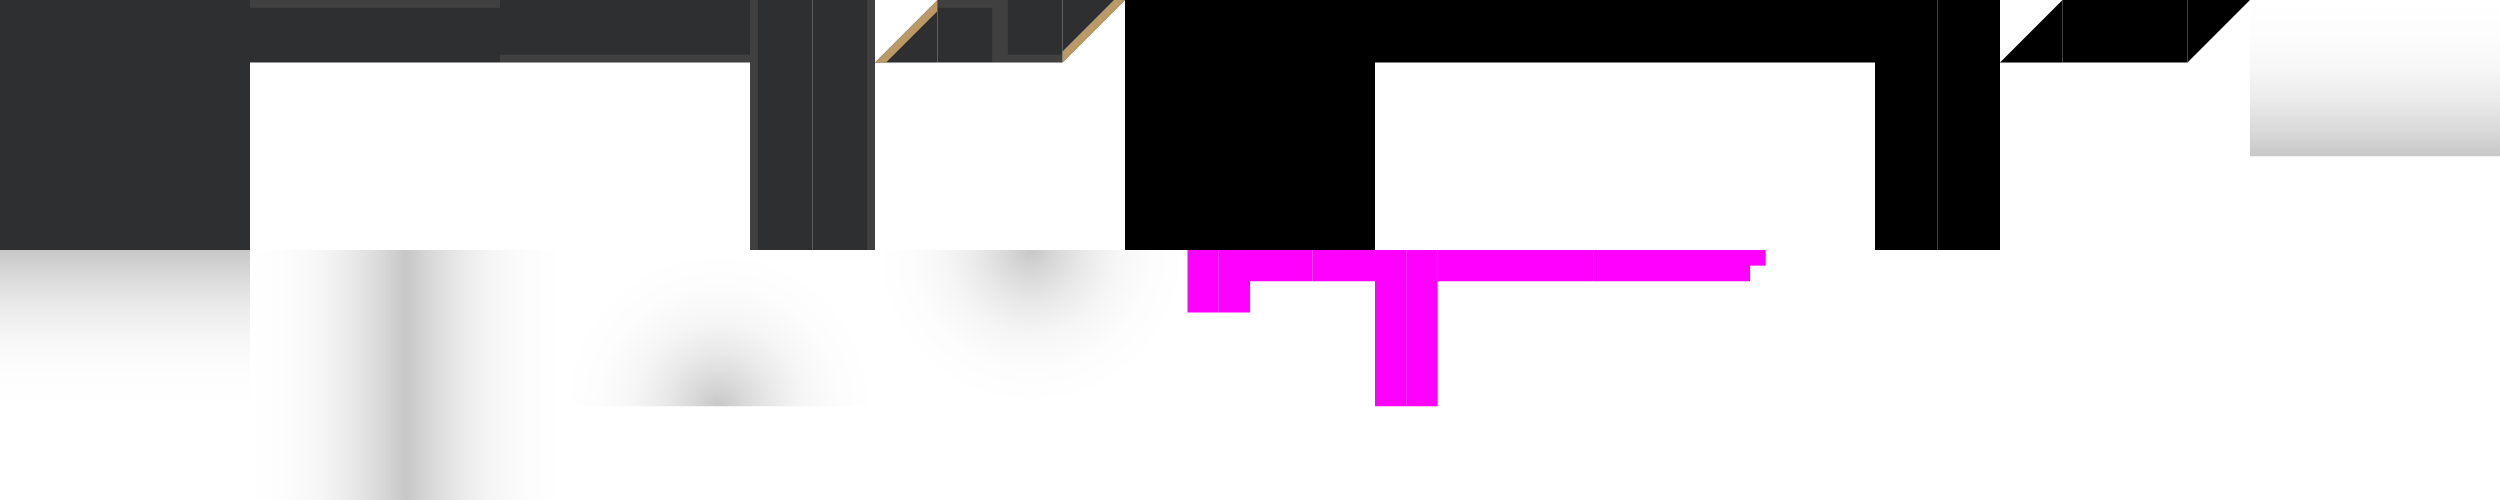
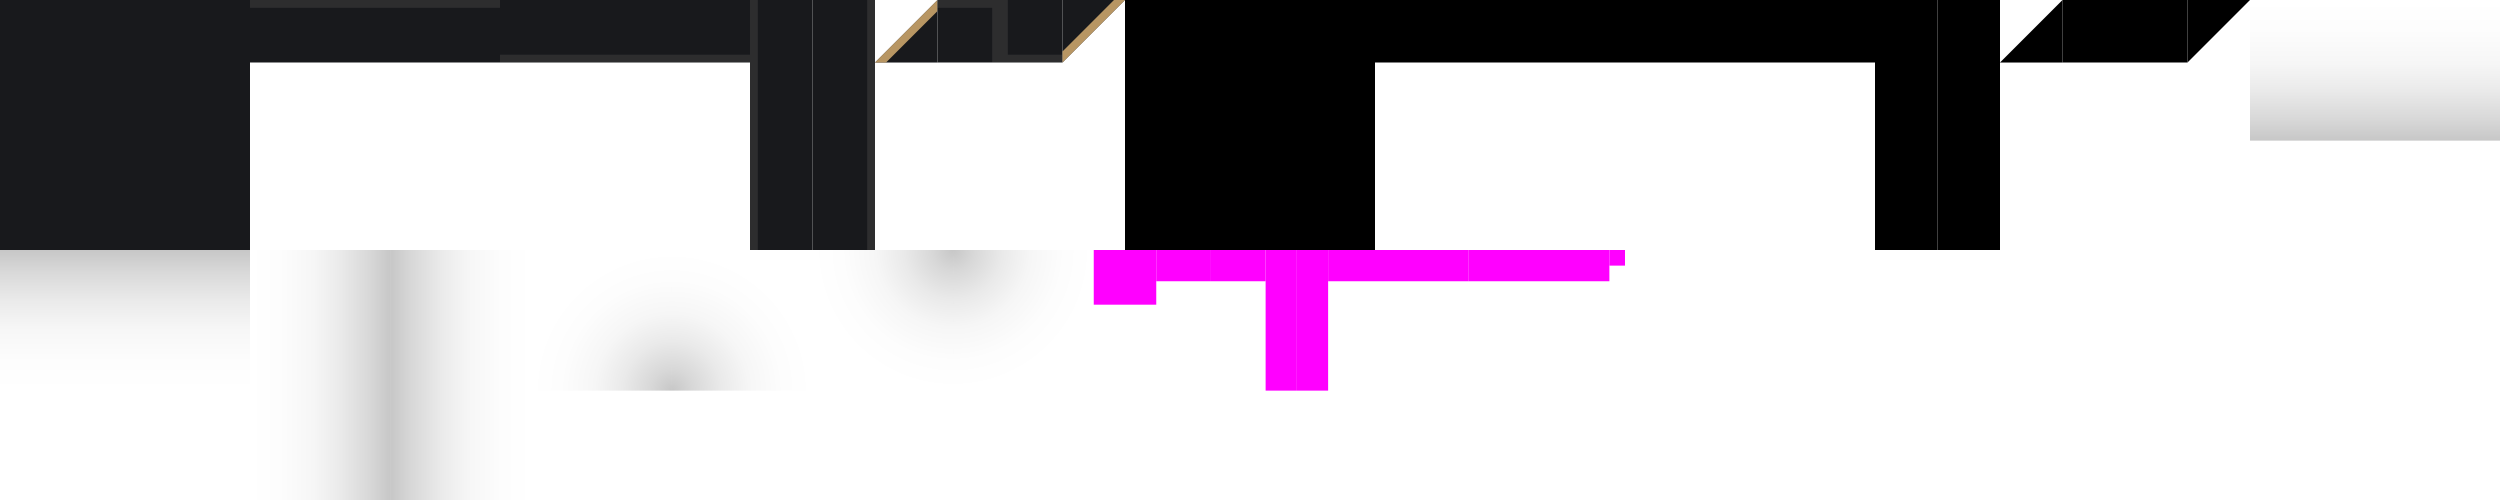
<svg xmlns="http://www.w3.org/2000/svg" viewBox="0 0 320 64" width="320" height="64">
  <defs>
    <style type="text/css" id="current-color-scheme">.ColorScheme-Text{color:#e9e4d6} .ColorScheme-Background{color:#111316} .ColorScheme-ButtonFocus{color:#d4ac70}</style>
-     <linearGradient id="widgets-tooltiptrgt" gradientUnits="userSpaceOnUse" x1="0" y1="20" x2="0" y2="0">
+     <linearGradient id="widgets-tooltiptrgt" gradientUnits="userSpaceOnUse" x1="0" y1="18" x2="0" y2="0">
      <stop offset="0" stop-color="#000" stop-opacity="0.22" />
      <stop offset="0.15" stop-color="#000" stop-opacity="0.154" />
      <stop offset="0.35" stop-color="#000" stop-opacity="0.084" />
      <stop offset="0.55" stop-color="#000" stop-opacity="0.035" />
      <stop offset="0.78" stop-color="#000" stop-opacity="0.009" />
      <stop offset="1" stop-color="#000" stop-opacity="0" />
    </linearGradient>
-     <linearGradient id="widgets-tooltiptrgb" gradientUnits="userSpaceOnUse" x1="0" y1="0" x2="0" y2="20">
+     <linearGradient id="widgets-tooltiptrgb" gradientUnits="userSpaceOnUse" x1="0" y1="0" x2="0" y2="18">
      <stop offset="0" stop-color="#000" stop-opacity="0.22" />
      <stop offset="0.15" stop-color="#000" stop-opacity="0.154" />
      <stop offset="0.35" stop-color="#000" stop-opacity="0.084" />
      <stop offset="0.55" stop-color="#000" stop-opacity="0.035" />
      <stop offset="0.78" stop-color="#000" stop-opacity="0.009" />
      <stop offset="1" stop-color="#000" stop-opacity="0" />
    </linearGradient>
-     <linearGradient id="widgets-tooltiptrgl" gradientUnits="userSpaceOnUse" x1="20" y1="0" x2="0" y2="0">
+     <linearGradient id="widgets-tooltiptrgl" gradientUnits="userSpaceOnUse" x1="18" y1="0" x2="0" y2="0">
      <stop offset="0" stop-color="#000" stop-opacity="0.22" />
      <stop offset="0.15" stop-color="#000" stop-opacity="0.154" />
      <stop offset="0.35" stop-color="#000" stop-opacity="0.084" />
      <stop offset="0.55" stop-color="#000" stop-opacity="0.035" />
      <stop offset="0.78" stop-color="#000" stop-opacity="0.009" />
      <stop offset="1" stop-color="#000" stop-opacity="0" />
    </linearGradient>
-     <linearGradient id="widgets-tooltiptrgr" gradientUnits="userSpaceOnUse" x1="0" y1="0" x2="20" y2="0">
+     <linearGradient id="widgets-tooltiptrgr" gradientUnits="userSpaceOnUse" x1="0" y1="0" x2="18" y2="0">
      <stop offset="0" stop-color="#000" stop-opacity="0.22" />
      <stop offset="0.15" stop-color="#000" stop-opacity="0.154" />
      <stop offset="0.35" stop-color="#000" stop-opacity="0.084" />
      <stop offset="0.55" stop-color="#000" stop-opacity="0.035" />
      <stop offset="0.78" stop-color="#000" stop-opacity="0.009" />
      <stop offset="1" stop-color="#000" stop-opacity="0" />
    </linearGradient>
-     <radialGradient id="widgets-tooltiptrctl" gradientUnits="userSpaceOnUse" cx="20" cy="20" r="20">
+     <radialGradient id="widgets-tooltiptrctl" gradientUnits="userSpaceOnUse" cx="18" cy="18" r="18">
      <stop offset="0" stop-color="#000" stop-opacity="0.22" />
      <stop offset="0.15" stop-color="#000" stop-opacity="0.154" />
      <stop offset="0.35" stop-color="#000" stop-opacity="0.084" />
      <stop offset="0.55" stop-color="#000" stop-opacity="0.035" />
      <stop offset="0.78" stop-color="#000" stop-opacity="0.009" />
      <stop offset="1" stop-color="#000" stop-opacity="0" />
    </radialGradient>
-     <radialGradient id="widgets-tooltiptrctr" gradientUnits="userSpaceOnUse" cx="0" cy="20" r="20">
+     <radialGradient id="widgets-tooltiptrctr" gradientUnits="userSpaceOnUse" cx="0" cy="18" r="18">
      <stop offset="0" stop-color="#000" stop-opacity="0.22" />
      <stop offset="0.15" stop-color="#000" stop-opacity="0.154" />
      <stop offset="0.35" stop-color="#000" stop-opacity="0.084" />
      <stop offset="0.55" stop-color="#000" stop-opacity="0.035" />
      <stop offset="0.78" stop-color="#000" stop-opacity="0.009" />
      <stop offset="1" stop-color="#000" stop-opacity="0" />
    </radialGradient>
-     <radialGradient id="widgets-tooltiptrcbl" gradientUnits="userSpaceOnUse" cx="20" cy="0" r="20">
+     <radialGradient id="widgets-tooltiptrcbl" gradientUnits="userSpaceOnUse" cx="18" cy="0" r="18">
      <stop offset="0" stop-color="#000" stop-opacity="0.22" />
      <stop offset="0.15" stop-color="#000" stop-opacity="0.154" />
      <stop offset="0.35" stop-color="#000" stop-opacity="0.084" />
      <stop offset="0.55" stop-color="#000" stop-opacity="0.035" />
      <stop offset="0.78" stop-color="#000" stop-opacity="0.009" />
      <stop offset="1" stop-color="#000" stop-opacity="0" />
    </radialGradient>
-     <radialGradient id="widgets-tooltiptrcbr" gradientUnits="userSpaceOnUse" cx="0" cy="0" r="20">
+     <radialGradient id="widgets-tooltiptrcbr" gradientUnits="userSpaceOnUse" cx="0" cy="0" r="18">
      <stop offset="0" stop-color="#000" stop-opacity="0.22" />
      <stop offset="0.15" stop-color="#000" stop-opacity="0.154" />
      <stop offset="0.35" stop-color="#000" stop-opacity="0.084" />
      <stop offset="0.55" stop-color="#000" stop-opacity="0.035" />
      <stop offset="0.78" stop-color="#000" stop-opacity="0.009" />
      <stop offset="1" stop-color="#000" stop-opacity="0" />
    </radialGradient>
  </defs>
  <g id="center" transform="translate(0,0)">
-     <rect width="32" height="32" class="ColorScheme-Background" style="fill:currentColor;opacity:0.88" />
+     <rect width="32" height="32" class="ColorScheme-Background" style="fill:currentColor;opacity:0.97" />
  </g>
  <g id="top" transform="translate(32,0)">
-     <rect width="32" height="8" class="ColorScheme-Background" style="fill:currentColor;opacity:0.88" />
+     <rect width="32" height="8" class="ColorScheme-Background" style="fill:currentColor;opacity:0.97" />
    <rect width="32" height="1" class="ColorScheme-Text" style="fill:currentColor;opacity:0.1" />
  </g>
  <g id="bottom" transform="translate(64,0)">
-     <rect width="32" height="8" class="ColorScheme-Background" style="fill:currentColor;opacity:0.88" />
+     <rect width="32" height="8" class="ColorScheme-Background" style="fill:currentColor;opacity:0.97" />
    <rect y="7" width="32" height="1" class="ColorScheme-Text" style="fill:currentColor;opacity:0.1" />
  </g>
  <g id="left" transform="translate(96,0)">
-     <rect width="8" height="32" class="ColorScheme-Background" style="fill:currentColor;opacity:0.88" />
+     <rect width="8" height="32" class="ColorScheme-Background" style="fill:currentColor;opacity:0.97" />
    <rect width="1" height="32" class="ColorScheme-Text" style="fill:currentColor;opacity:0.1" />
  </g>
  <g id="right" transform="translate(104,0)">
-     <rect width="8" height="32" class="ColorScheme-Background" style="fill:currentColor;opacity:0.88" />
+     <rect width="8" height="32" class="ColorScheme-Background" style="fill:currentColor;opacity:0.97" />
    <rect x="7" width="1" height="32" class="ColorScheme-Text" style="fill:currentColor;opacity:0.1" />
  </g>
  <g id="topleft" transform="translate(112,0)">
-     <path d="M0,8L8,0V8Z" class="ColorScheme-Background" style="fill:currentColor;opacity:0.88" />
+     <path d="M0,8L8,0V8Z" class="ColorScheme-Background" style="fill:currentColor;opacity:0.97" />
    <path d="M0,8L8,0V1.414L1.414,8Z" class="ColorScheme-ButtonFocus" style="fill:currentColor;opacity:0.85" />
  </g>
  <g id="topright" transform="translate(120,0)">
-     <path d="M0,0H8V8H0Z" class="ColorScheme-Background" style="fill:currentColor;opacity:0.88" />
+     <path d="M0,0H8V8H0Z" class="ColorScheme-Background" style="fill:currentColor;opacity:0.97" />
    <path d="M0,0H8V8H7V1H0Z" class="ColorScheme-Text" style="fill:currentColor;opacity:0.1" />
  </g>
  <g id="bottomleft" transform="translate(128,0)">
-     <path d="M0,0H8V8H0Z" class="ColorScheme-Background" style="fill:currentColor;opacity:0.88" />
+     <path d="M0,0H8V8H0Z" class="ColorScheme-Background" style="fill:currentColor;opacity:0.97" />
    <path d="M0,0H1V7H8V8H0Z" class="ColorScheme-Text" style="fill:currentColor;opacity:0.1" />
  </g>
  <g id="bottomright" transform="translate(136,0)">
-     <path d="M0,0H8L0,8Z" class="ColorScheme-Background" style="fill:currentColor;opacity:0.88" />
+     <path d="M0,0H8L0,8Z" class="ColorScheme-Background" style="fill:currentColor;opacity:0.97" />
    <path d="M8,0L0,8V6.586L6.586,0Z" class="ColorScheme-ButtonFocus" style="fill:currentColor;opacity:0.85" />
  </g>
  <g id="mask-center" transform="translate(144,0)">
    <rect width="32" height="32" style="fill:#000" />
  </g>
  <g id="mask-top" transform="translate(176,0)">
    <rect width="32" height="8" style="fill:#000" />
  </g>
  <g id="mask-bottom" transform="translate(208,0)">
    <rect width="32" height="8" style="fill:#000" />
  </g>
  <g id="mask-left" transform="translate(240,0)">
    <rect width="8" height="32" style="fill:#000" />
  </g>
  <g id="mask-right" transform="translate(248,0)">
    <rect width="8" height="32" style="fill:#000" />
  </g>
  <g id="mask-topleft" transform="translate(256,0)">
    <path d="M0,8L8,0V8Z" style="fill:#000" />
  </g>
  <g id="mask-topright" transform="translate(264,0)">
    <path d="M0,0H8V8H0Z" style="fill:#000" />
  </g>
  <g id="mask-bottomleft" transform="translate(272,0)">
    <path d="M0,0H8V8H0Z" style="fill:#000" />
  </g>
  <g id="mask-bottomright" transform="translate(280,0)">
    <path d="M0,0H8L0,8Z" style="fill:#000" />
  </g>
  <g id="shadow-top" transform="translate(288,0)">
-     <rect width="32" height="20" fill="url(#widgets-tooltiptrgt)" />
+     <rect width="32" height="18" fill="url(#widgets-tooltiptrgt)" />
  </g>
  <g id="shadow-bottom" transform="translate(0,32)">
-     <rect width="32" height="20" fill="url(#widgets-tooltiptrgb)" />
+     <rect width="32" height="18" fill="url(#widgets-tooltiptrgb)" />
  </g>
  <g id="shadow-left" transform="translate(32,32)">
-     <rect width="20" height="32" fill="url(#widgets-tooltiptrgl)" />
+     <rect width="18" height="32" fill="url(#widgets-tooltiptrgl)" />
  </g>
-   <g id="shadow-right" transform="translate(52,32)">
-     <rect width="20" height="32" fill="url(#widgets-tooltiptrgr)" />
+   <g id="shadow-right" transform="translate(50,32)">
+     <rect width="18" height="32" fill="url(#widgets-tooltiptrgr)" />
  </g>
-   <g id="shadow-topleft" transform="translate(72,32)">
-     <rect width="20" height="20" fill="url(#widgets-tooltiptrctl)" />
+   <g id="shadow-topleft" transform="translate(68,32)">
+     <rect width="18" height="18" fill="url(#widgets-tooltiptrctl)" />
  </g>
-   <g id="shadow-topright" transform="translate(92,32)">
-     <rect width="20" height="20" fill="url(#widgets-tooltiptrctr)" />
+   <g id="shadow-topright" transform="translate(86,32)">
+     <rect width="18" height="18" fill="url(#widgets-tooltiptrctr)" />
  </g>
-   <g id="shadow-bottomleft" transform="translate(112,32)">
-     <rect width="20" height="20" fill="url(#widgets-tooltiptrcbl)" />
+   <g id="shadow-bottomleft" transform="translate(104,32)">
+     <rect width="18" height="18" fill="url(#widgets-tooltiptrcbl)" />
  </g>
-   <g id="shadow-bottomright" transform="translate(132,32)">
-     <rect width="20" height="20" fill="url(#widgets-tooltiptrcbr)" />
+   <g id="shadow-bottomright" transform="translate(122,32)">
+     <rect width="18" height="18" fill="url(#widgets-tooltiptrcbr)" />
  </g>
-   <rect id="hint-top-margin" x="152" y="32" width="4" height="8" fill="#f0f" />
-   <rect id="hint-bottom-margin" x="156" y="32" width="4" height="8" fill="#f0f" />
-   <rect id="hint-left-margin" x="160" y="32" width="8" height="4" fill="#f0f" />
-   <rect id="hint-right-margin" x="168" y="32" width="8" height="4" fill="#f0f" />
-   <rect id="shadow-hint-top-margin" x="176" y="32" width="4" height="20" fill="#f0f" />
-   <rect id="shadow-hint-bottom-margin" x="180" y="32" width="4" height="20" fill="#f0f" />
-   <rect id="shadow-hint-left-margin" x="184" y="32" width="20" height="4" fill="#f0f" />
-   <rect id="shadow-hint-right-margin" x="204" y="32" width="20" height="4" fill="#f0f" />
-   <rect id="hint-stretch-borders" x="224" y="32" width="2" height="2" fill="#f0f" />
+   <rect id="hint-top-margin" x="140" y="32" width="4" height="7" fill="#f0f" />
+   <rect id="hint-bottom-margin" x="144" y="32" width="4" height="7" fill="#f0f" />
+   <rect id="hint-left-margin" x="148" y="32" width="7" height="4" fill="#f0f" />
+   <rect id="hint-right-margin" x="155" y="32" width="7" height="4" fill="#f0f" />
+   <rect id="shadow-hint-top-margin" x="162" y="32" width="4" height="18" fill="#f0f" />
+   <rect id="shadow-hint-bottom-margin" x="166" y="32" width="4" height="18" fill="#f0f" />
+   <rect id="shadow-hint-left-margin" x="170" y="32" width="18" height="4" fill="#f0f" />
+   <rect id="shadow-hint-right-margin" x="188" y="32" width="18" height="4" fill="#f0f" />
+   <rect id="hint-stretch-borders" x="206" y="32" width="2" height="2" fill="#f0f" />
</svg>
